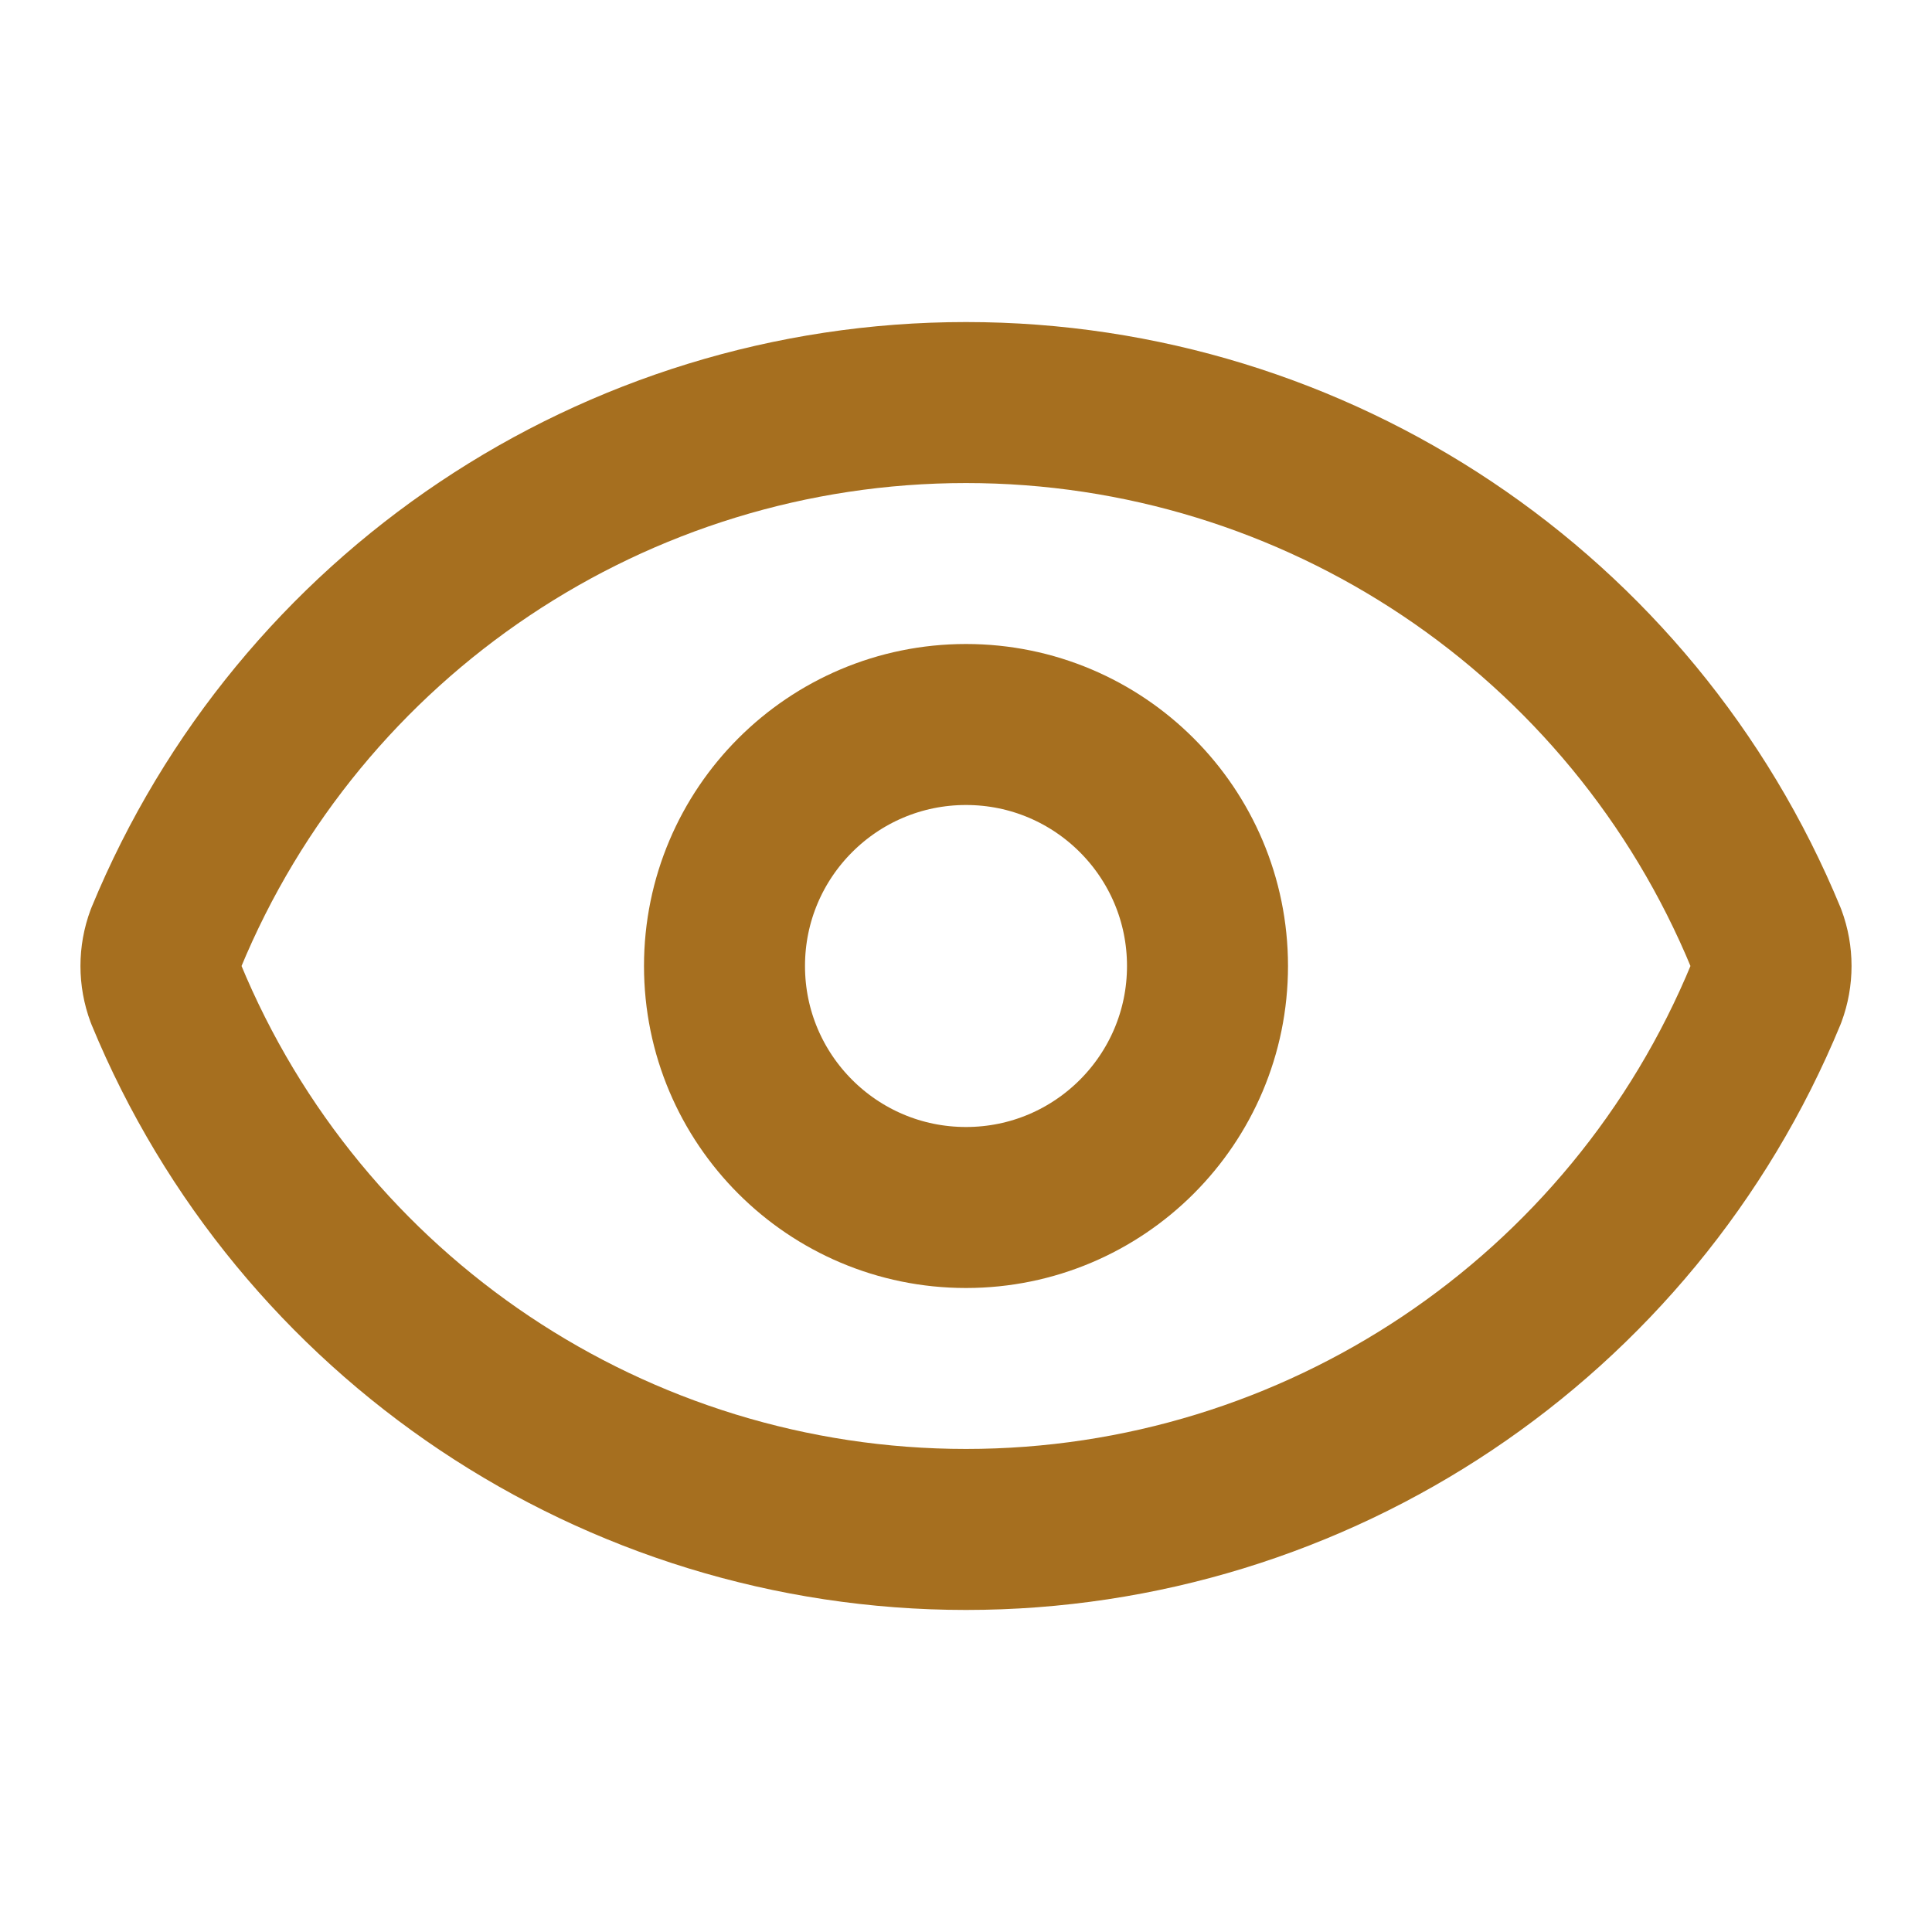
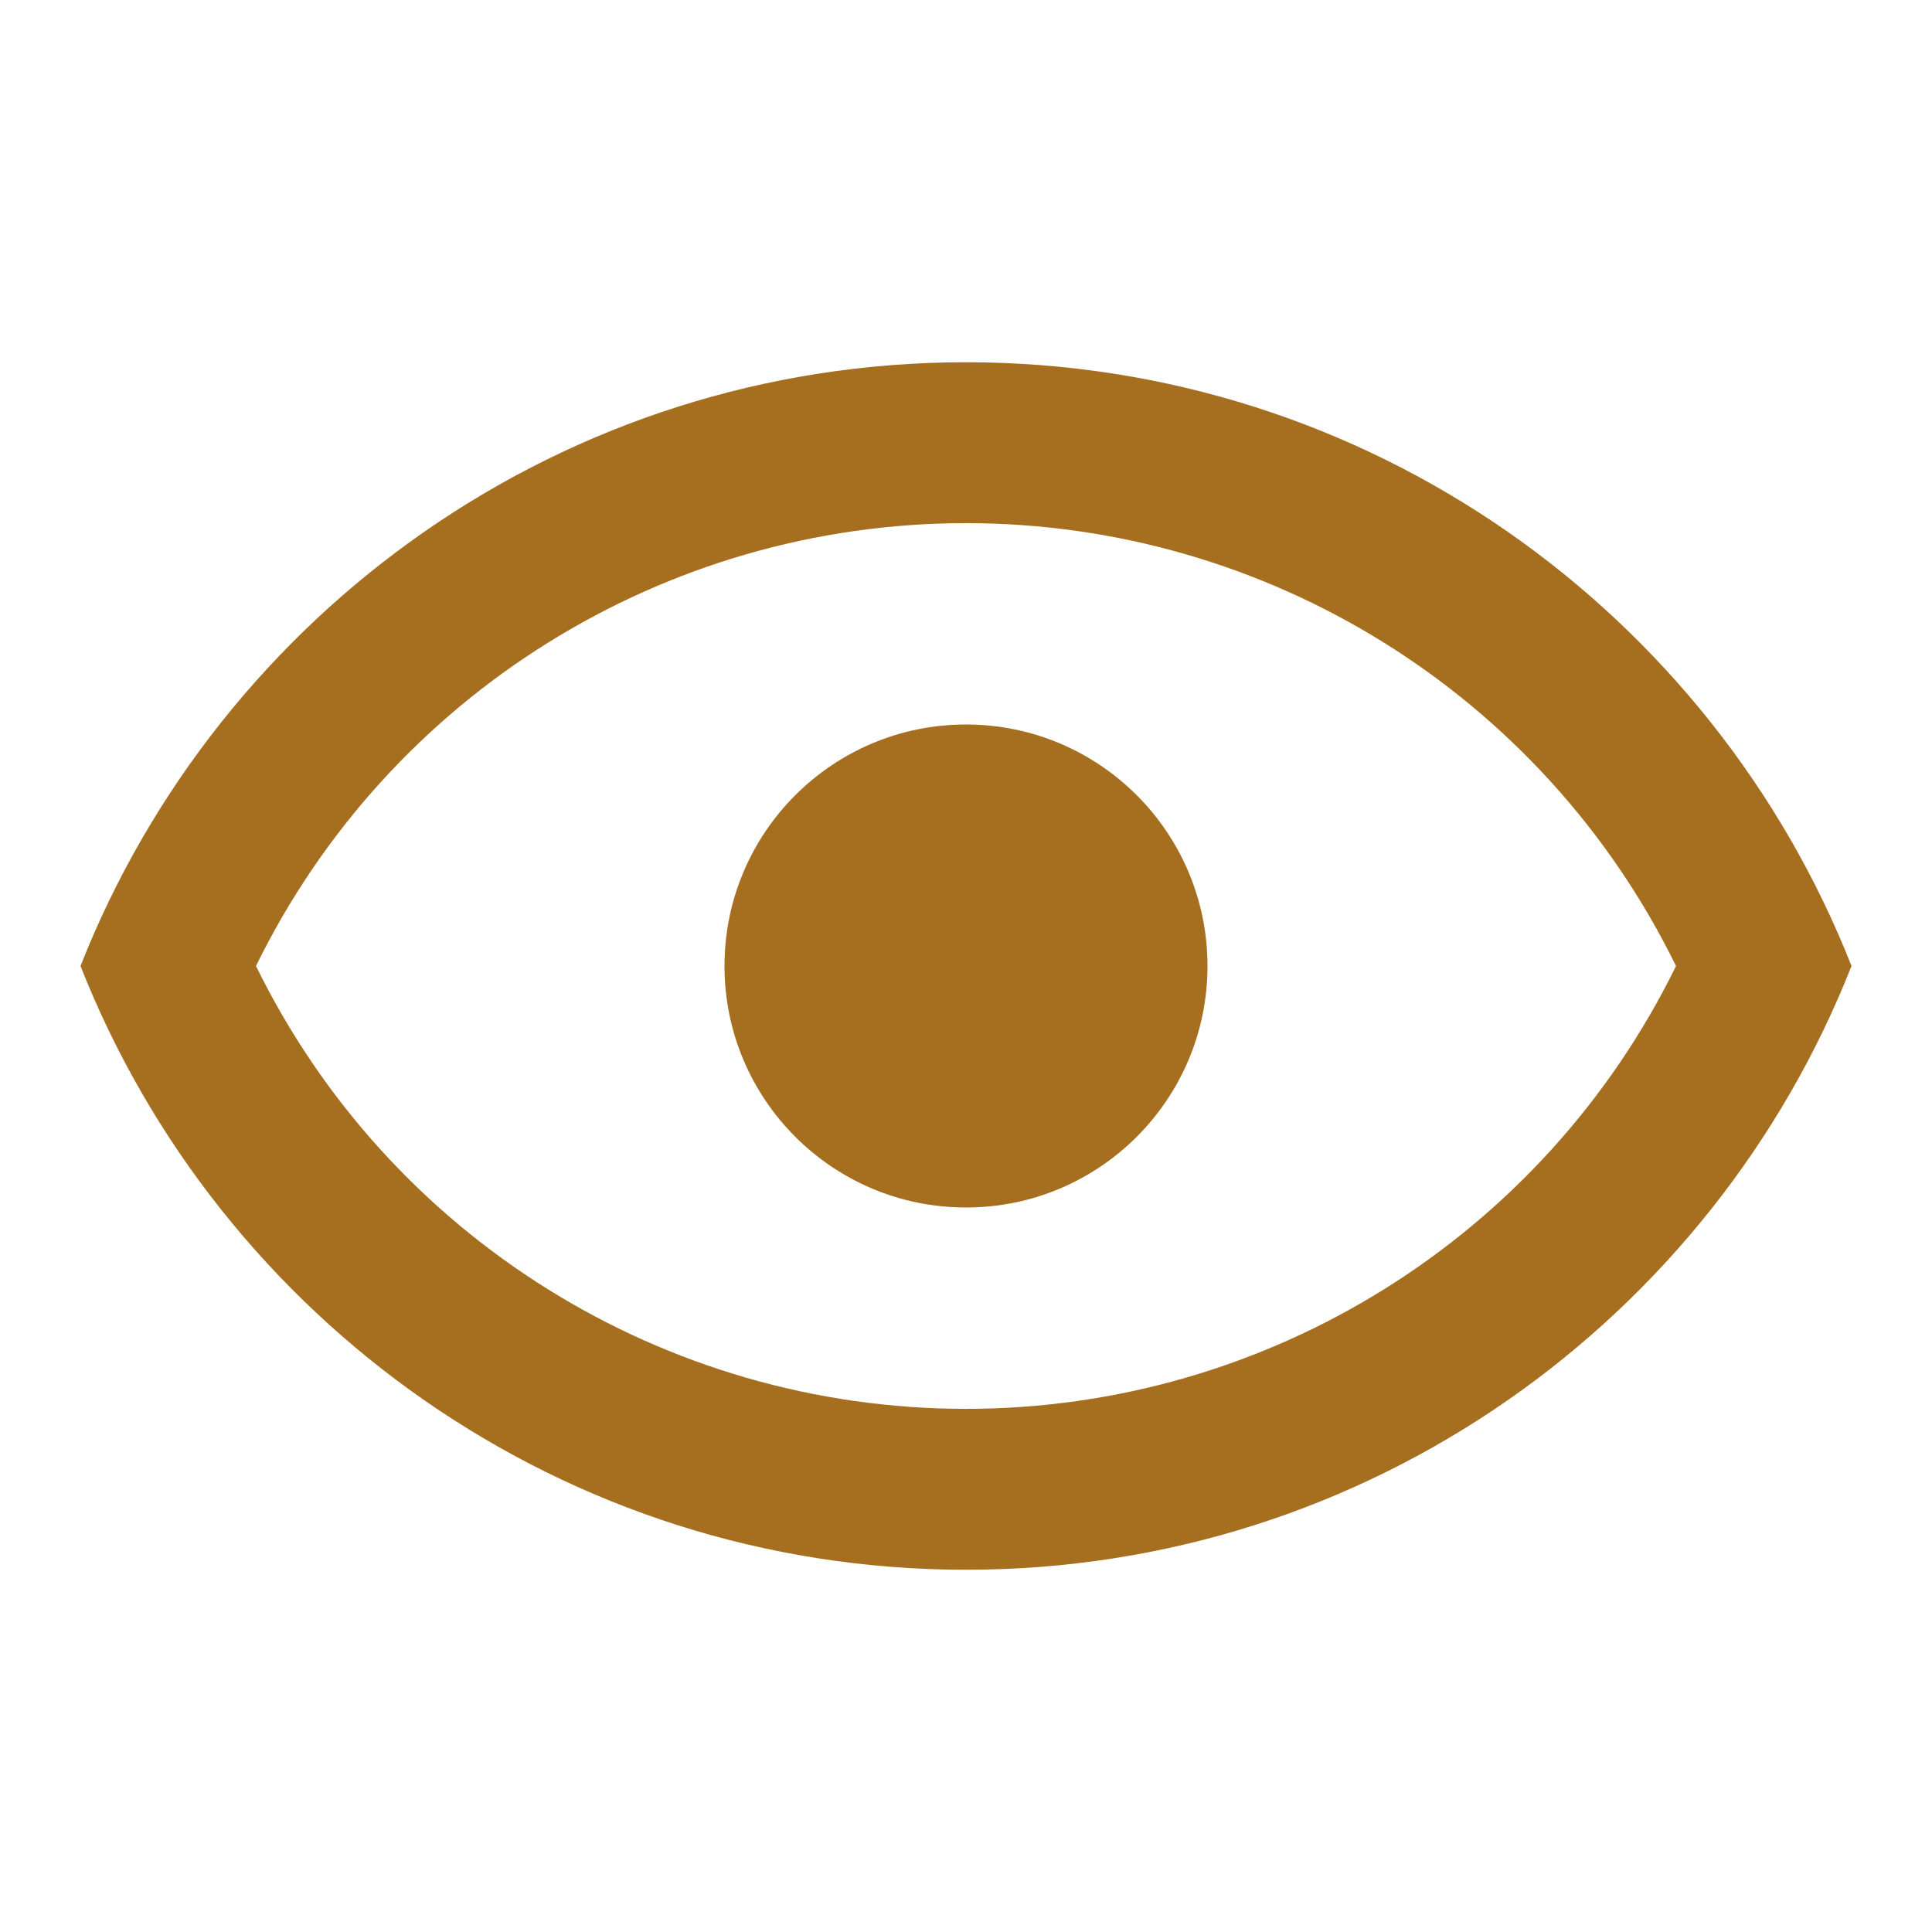
- <svg xmlns="http://www.w3.org/2000/svg" class="lucide lucide-eye" width="24" height="24" viewBox="0 0 24 24" fill="none" stroke="#a66f1f" stroke-width="2" stroke-linecap="round" stroke-linejoin="round">
-   <path d="M2.062 12.348a1 1 0 0 1 0-.696 10.75 10.75 0 0 1 19.876 0 1 1 0 0 1 0 .696 10.75 10.75 0 0 1-19.876 0" />
-   <circle cx="12" cy="12" r="3" />
+ <svg xmlns="http://www.w3.org/2000/svg" width="24" height="24" viewBox="0 0 24 24" fill="none">
+   <path fill="#a66f1f" d="M12 9a3 3 0 0 1 3 3a3 3 0 0 1-3 3a3 3 0 0 1-3-3a3 3 0 0 1 3-3m0-4.5c5 0 9.27 3.11 11 7.5c-1.73 4.39-6 7.5-11 7.5S2.73 16.39 1 12c1.73-4.39 6-7.5 11-7.5M3.18 12a9.821 9.821 0 0 0 17.64 0a9.821 9.821 0 0 0-17.64 0" />
</svg>
